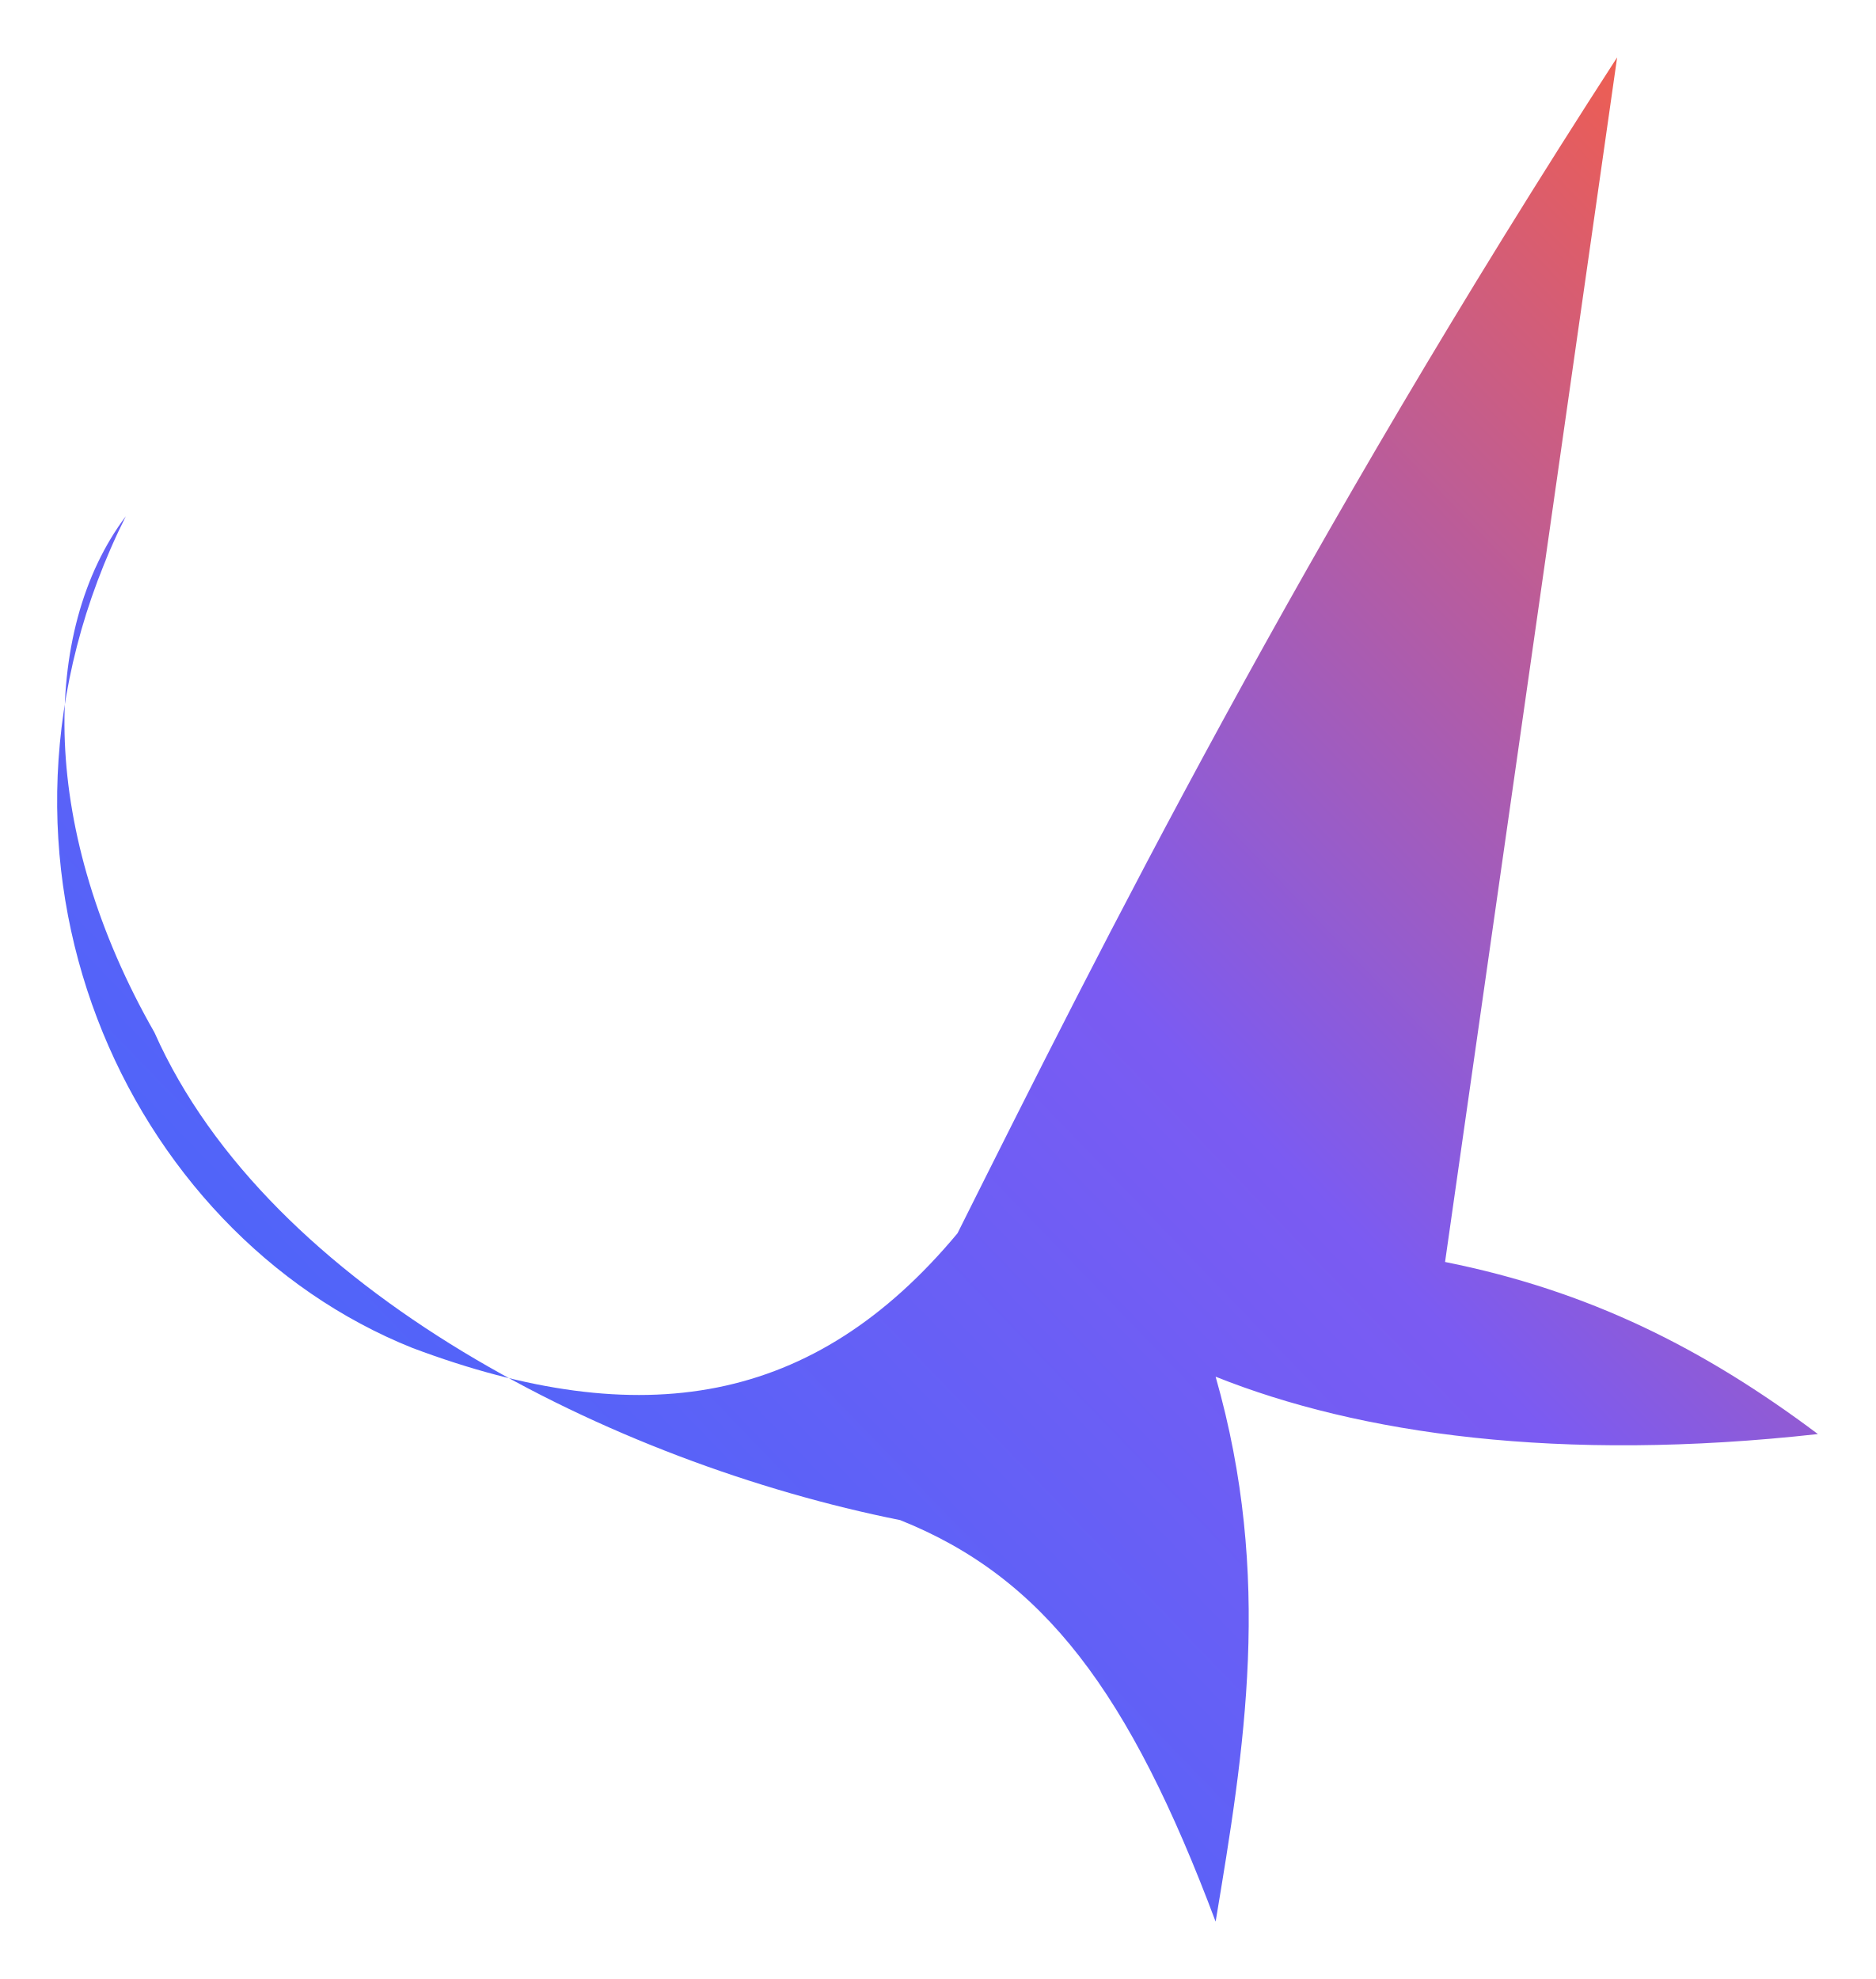
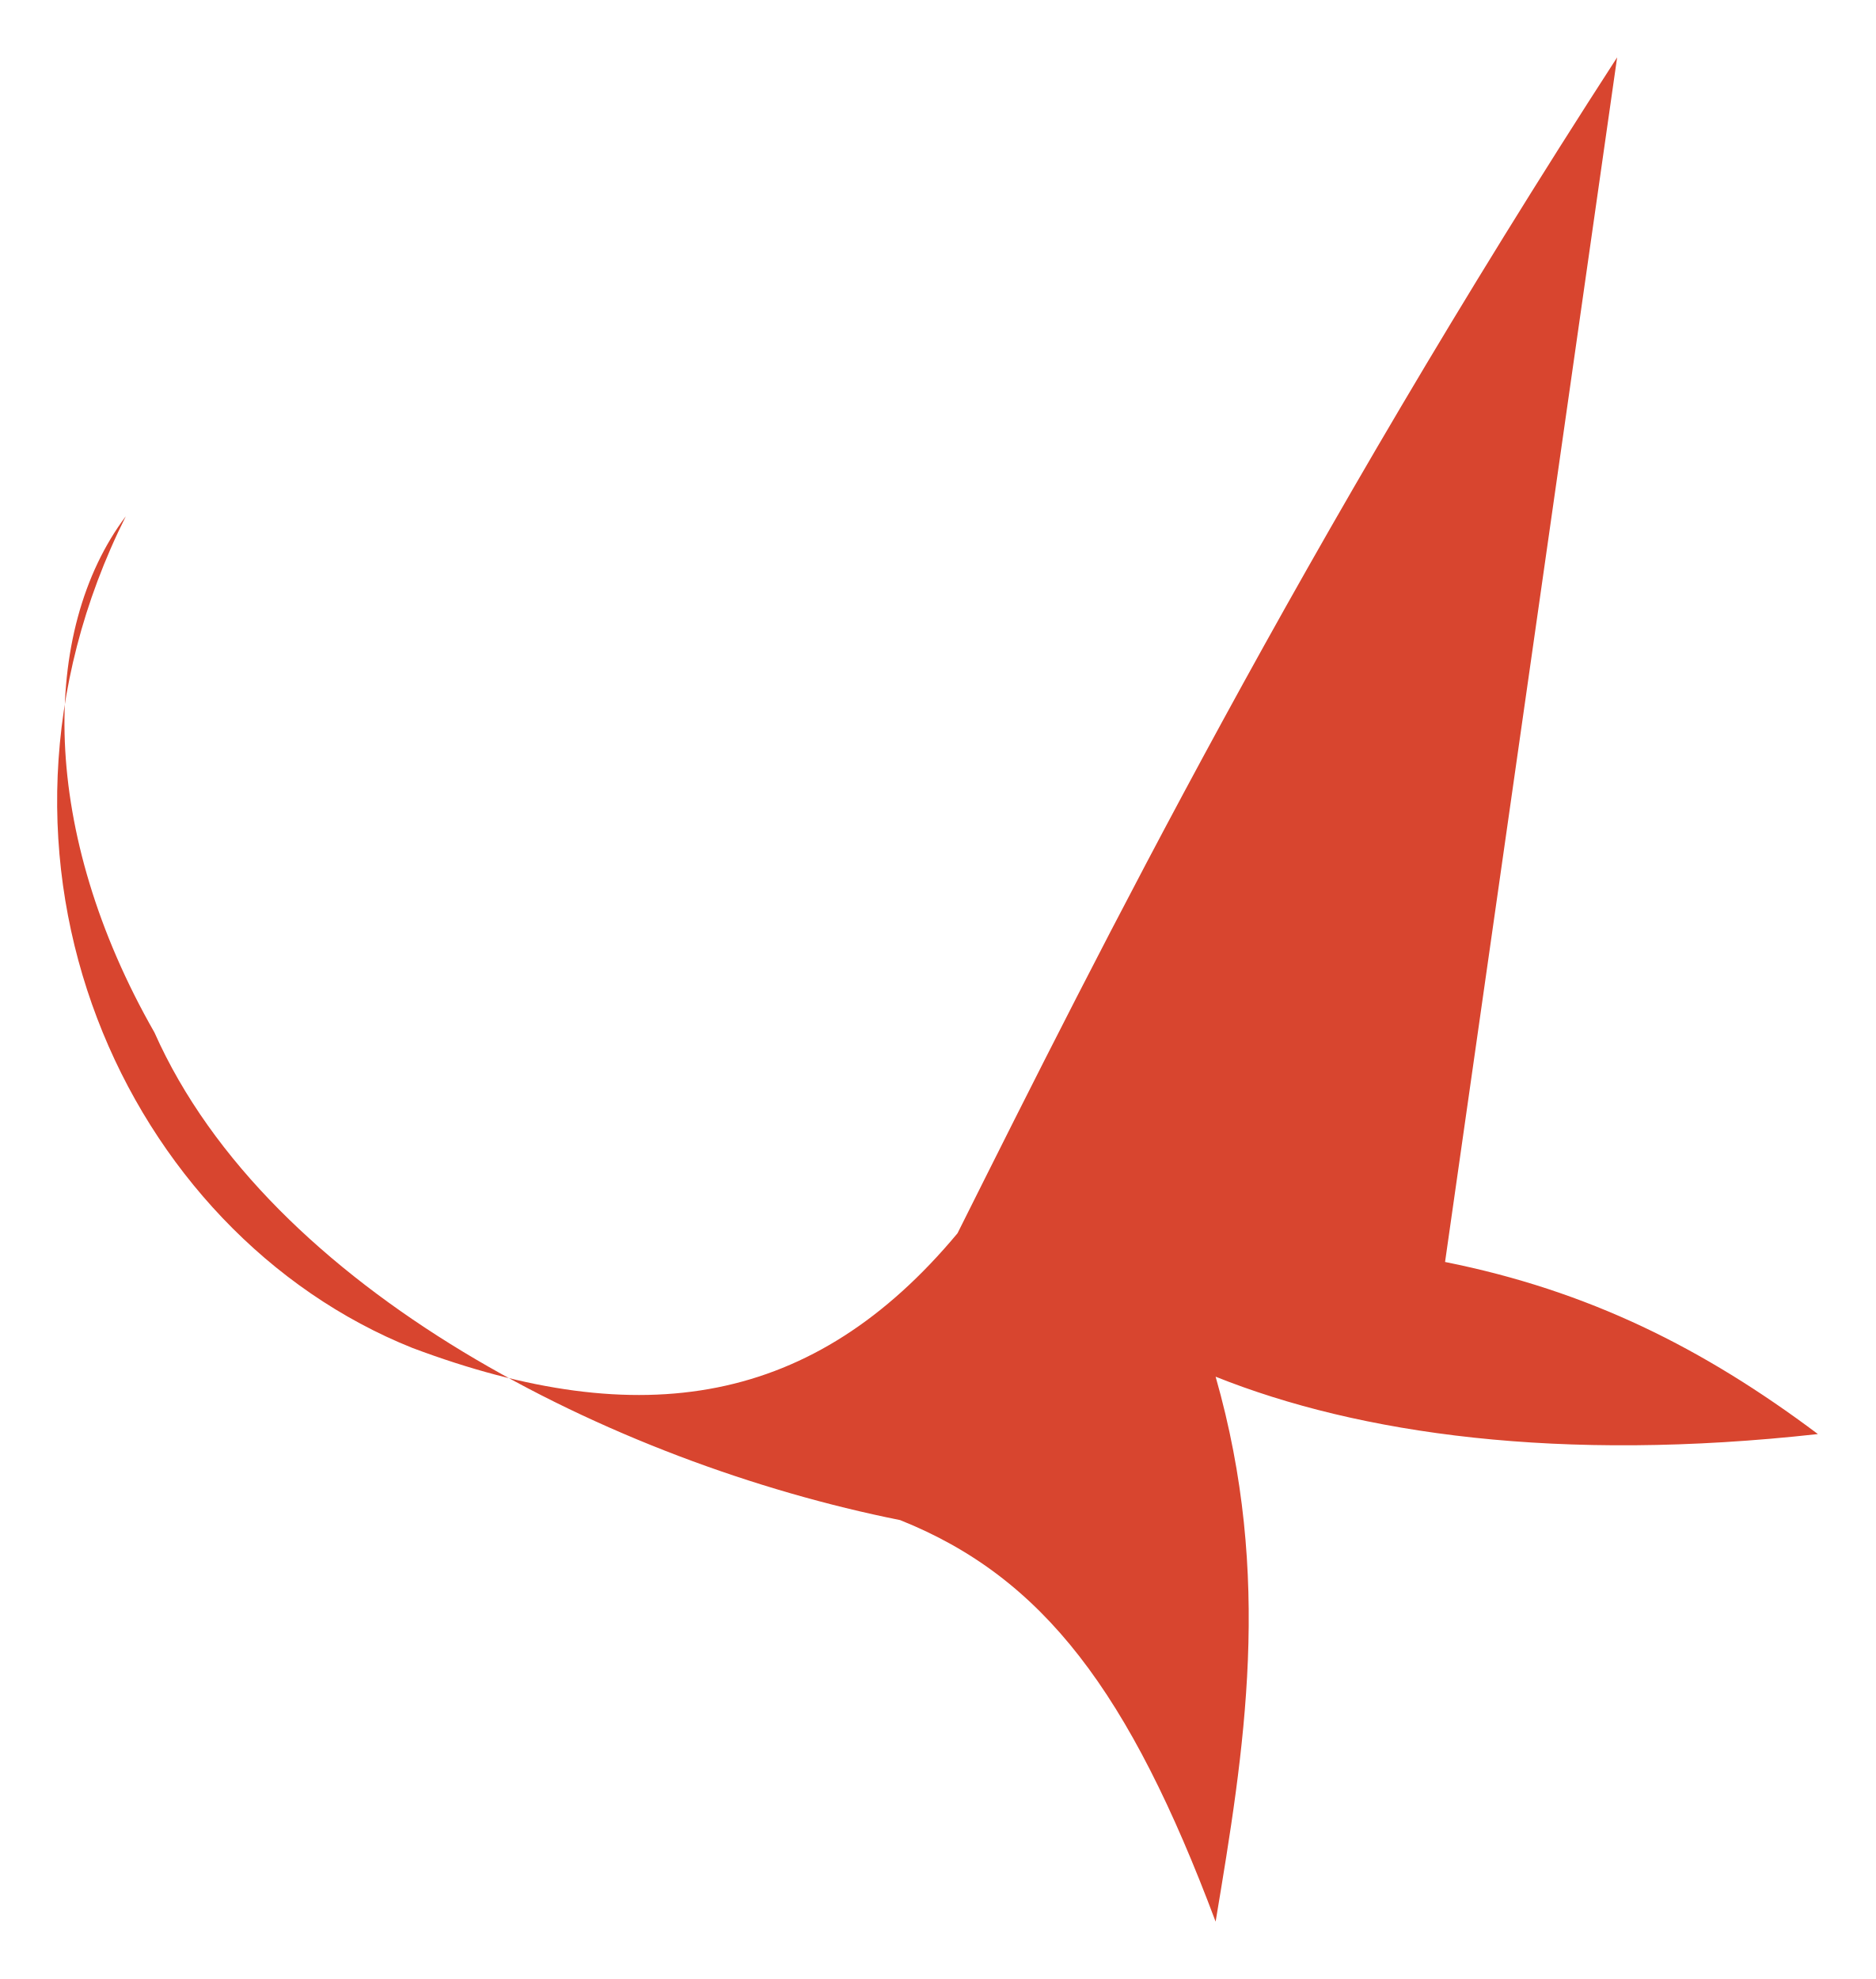
<svg xmlns="http://www.w3.org/2000/svg" viewBox="0.614 1.000 65.386 69.000">
-   <defs>
-     <linearGradient id="g" x1="0" y1="1" x2="1" y2="0">
-       <stop offset="0" stop-color="#2f6bff" />
-       <stop offset=".55" stop-color="#7b5bf2" />
-       <stop offset="1" stop-color="#ff5e3a" />
-     </linearGradient>
-   </defs>
-   <path fill="url(#g)" d="M5 19 C-1 31 5 44 15 48 C23 51 29 50 34 44 C39 34 46 20 57 3 L51 45 C56 46 60 48 64 51 C55 52 48 51 43 49 C45 56 44 62 43 68 C40 60 37 56 32 54 C22 52 10 46 6 37 C2 30 2 23 5 19 Z" />
+   <path fill="#D8452F" d="M5 19 C-1 31 5 44 15 48 C23 51 29 50 34 44 C39 34 46 20 57 3 L51 45 C56 46 60 48 64 51 C55 52 48 51 43 49 C45 56 44 62 43 68 C40 60 37 56 32 54 C22 52 10 46 6 37 C2 30 2 23 5 19 Z" />
</svg>
